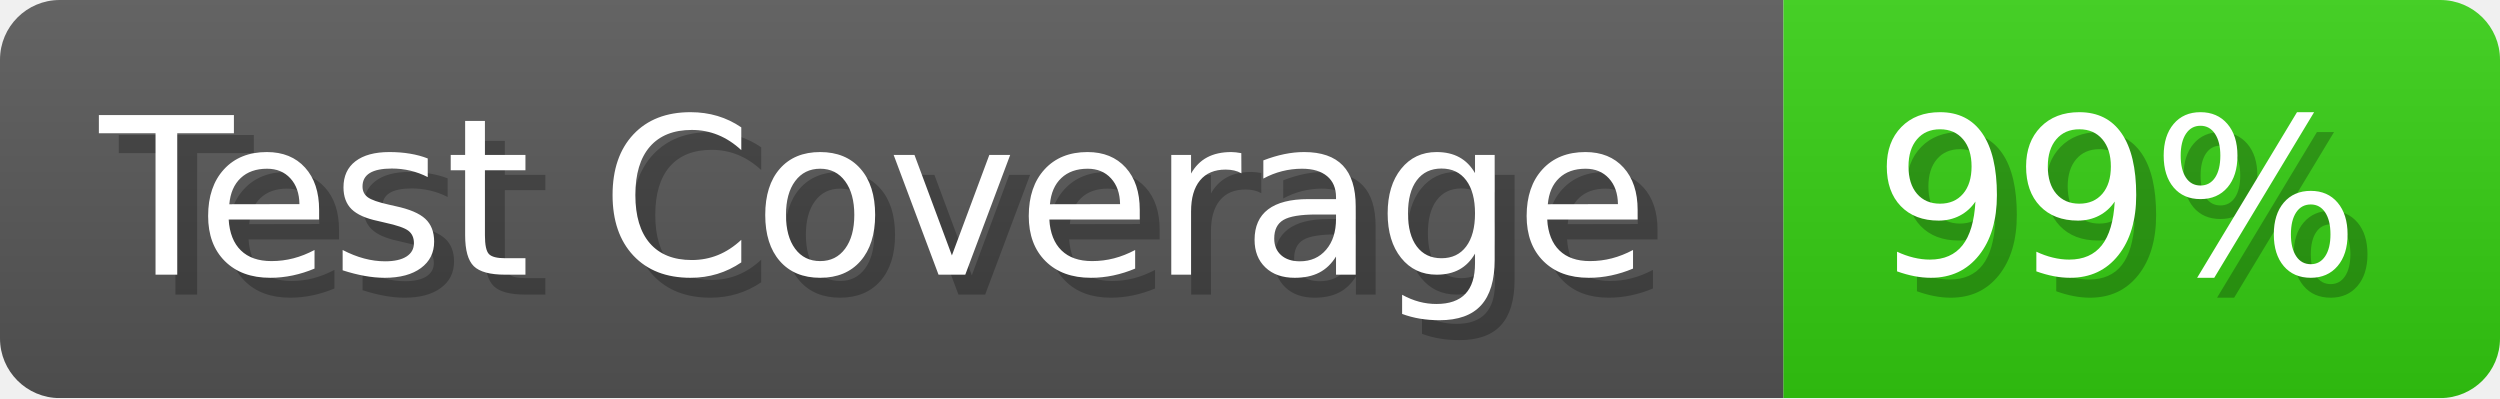
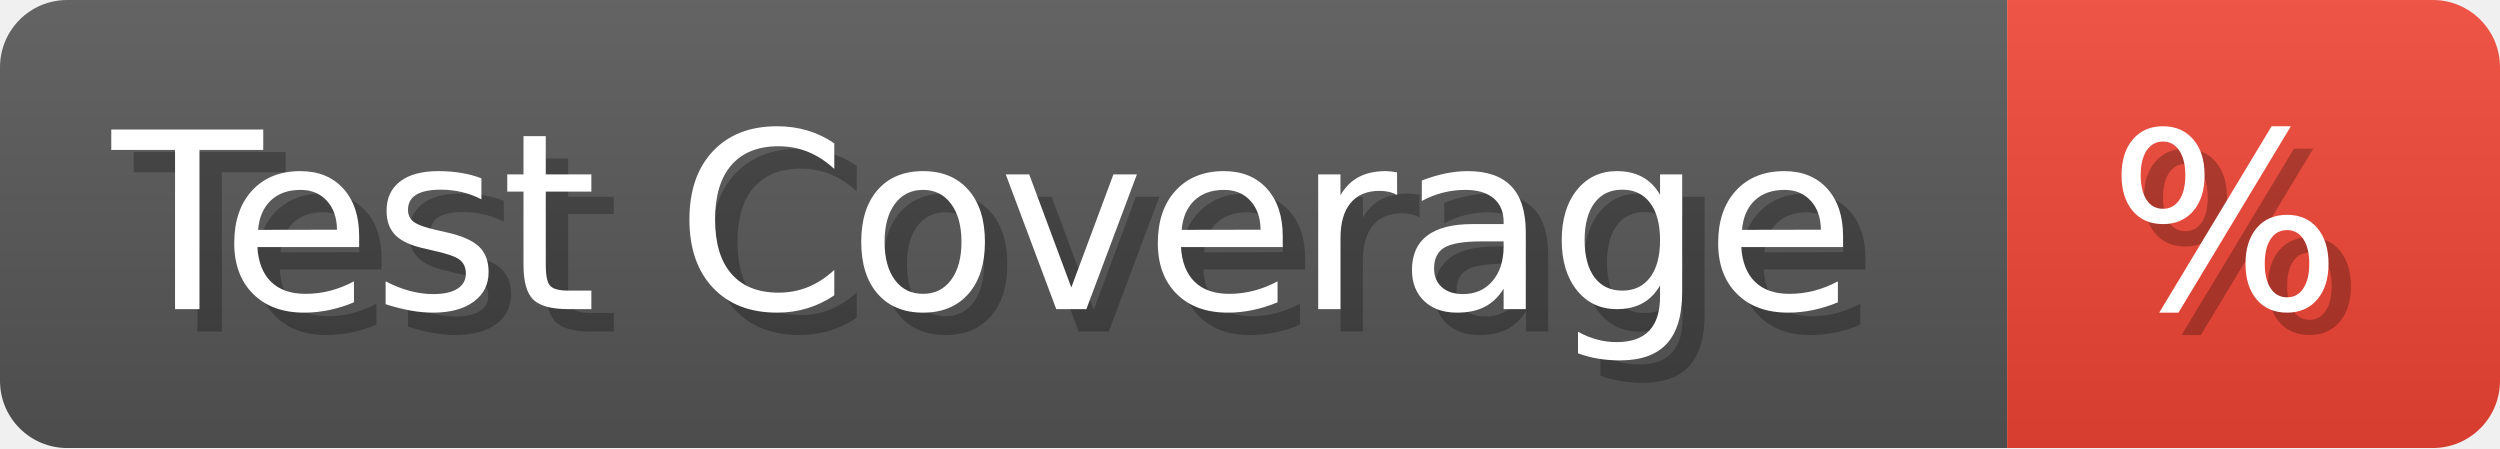
- <svg xmlns="http://www.w3.org/2000/svg" width="125.6" height="20" viewBox="0 0 1256 200" role="img" aria-label="Test Coverage: 99%">
+ <svg xmlns="http://www.w3.org/2000/svg" width="111.6" height="20" viewBox="0 0 1116 200" role="img" aria-label="Test Coverage: %">
  <linearGradient id="a" x2="0" y2="100%">
    <stop offset="0" stop-opacity=".1" stop-color="#EEE" />
    <stop offset="1" stop-opacity=".1" />
  </linearGradient>
  <mask id="m">
-     <rect width="1256" height="200" rx="30" fill="#FFF" />
+     <rect width="1116" height="200" rx="30" fill="#FFF" />
  </mask>
  <g mask="url(#m)">
    <rect width="896" height="200" fill="#555" />
-     <rect width="360" height="200" fill="#3C1" x="896" />
-     <rect width="1256" height="200" fill="url(#a)" />
+     <rect width="220" height="200" fill="#E43" x="896" />
+     <rect width="1116" height="200" fill="url(#a)" />
  </g>
  <g aria-hidden="true" fill="#fff" text-anchor="start" font-family="Verdana,DejaVu Sans,sans-serif" font-size="110">
    <text x="60" y="148" textLength="796" fill="#000" opacity="0.25">Test Coverage</text>
    <text x="50" y="138" textLength="796">Test Coverage</text>
-     <text x="951" y="148" textLength="260" fill="#000" opacity="0.25">99%</text>
-     <text x="941" y="138" textLength="260">99%</text>
+     <text x="951" y="148" textLength="120" fill="#000" opacity="0.25">%</text>
+     <text x="941" y="138" textLength="120">%</text>
  </g>
</svg>
